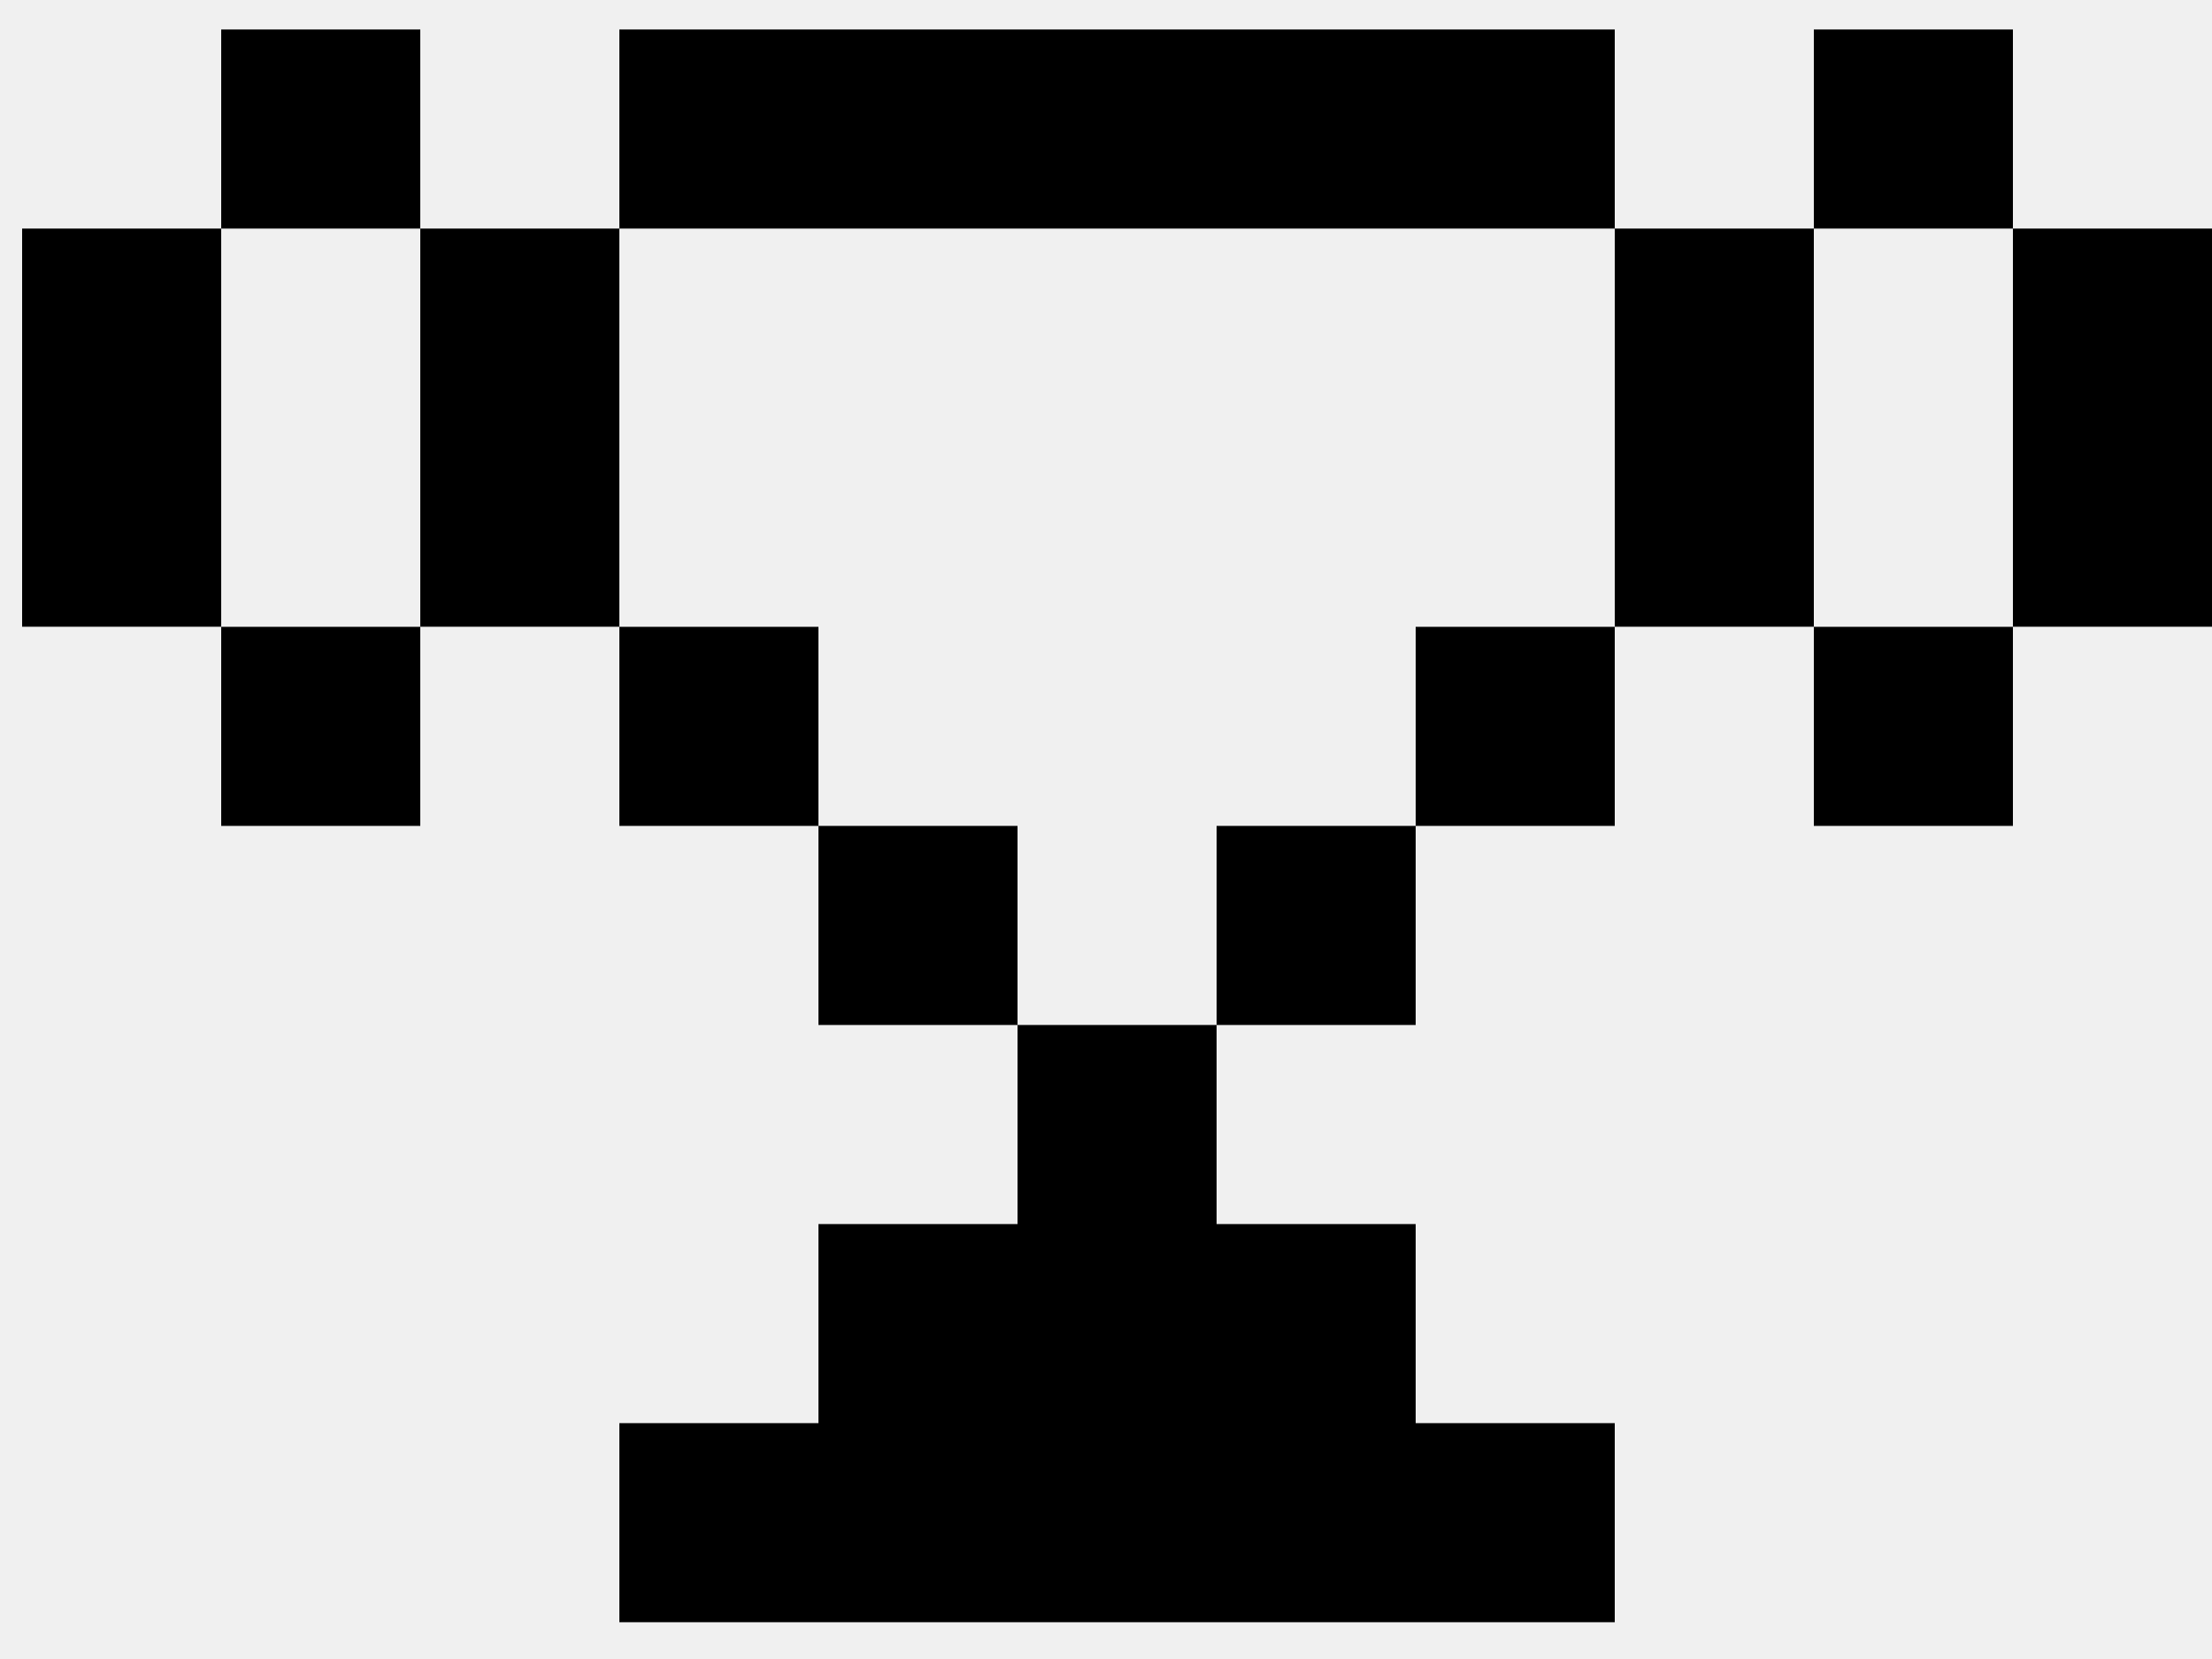
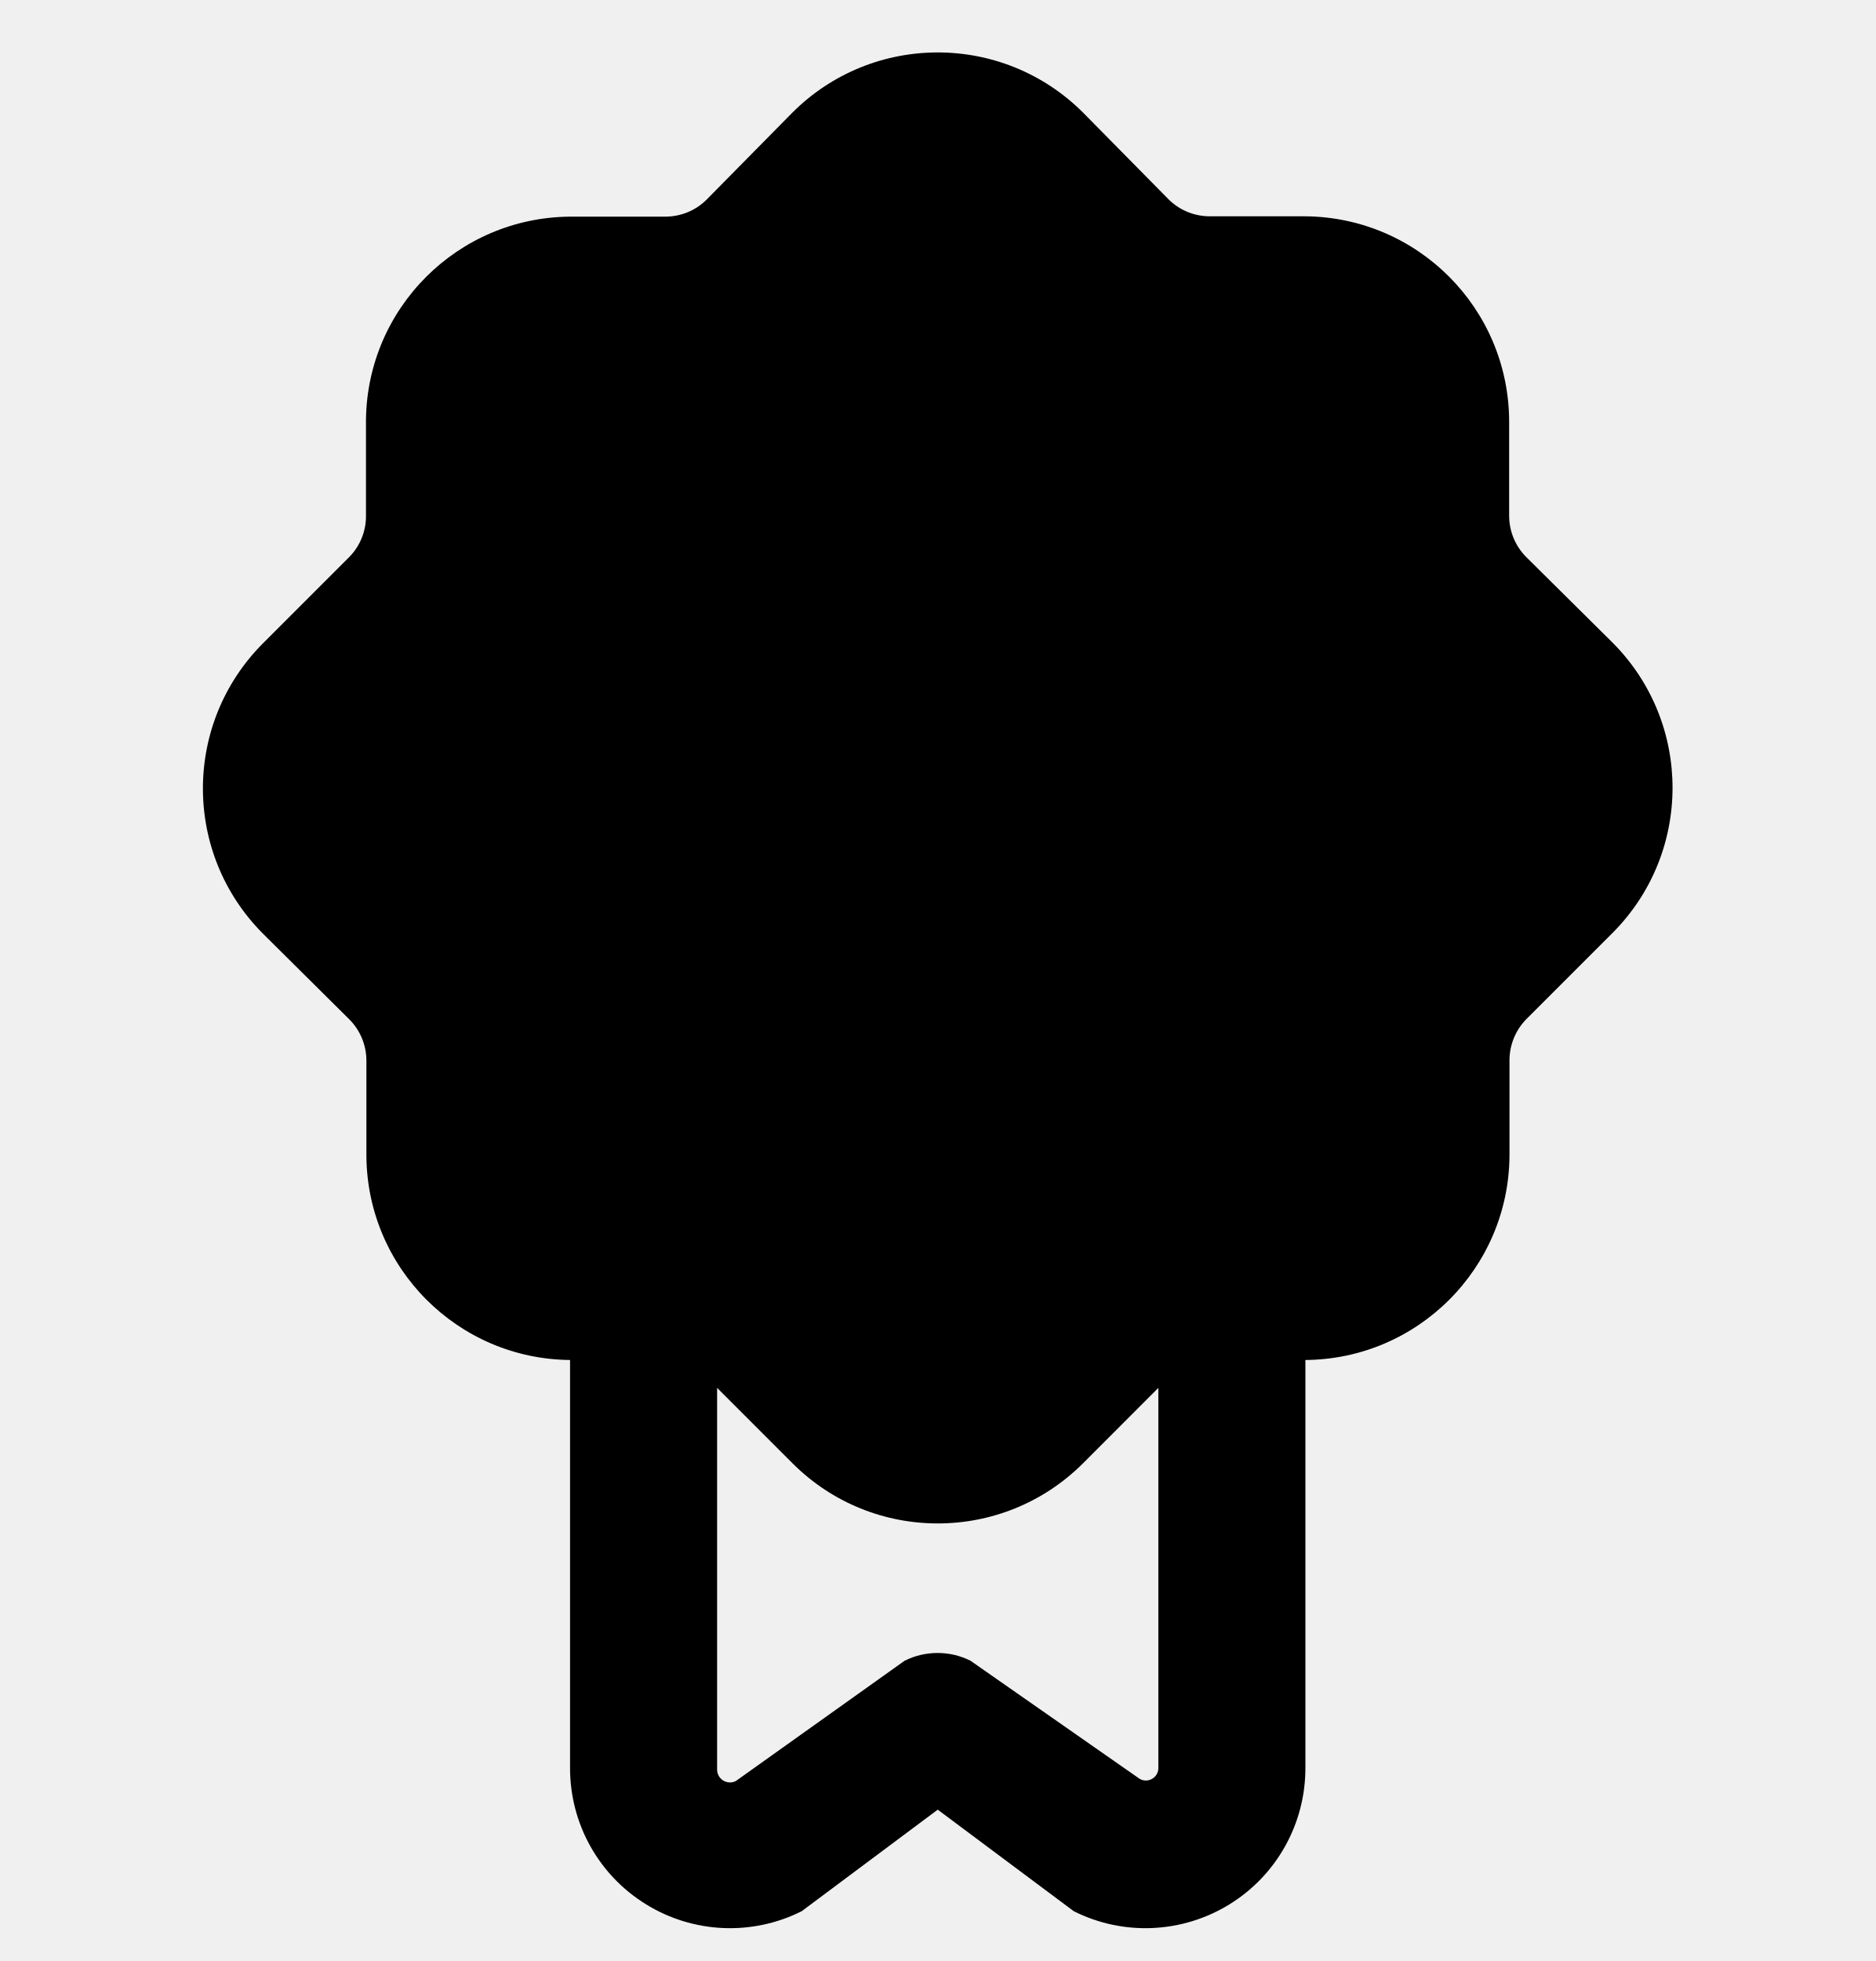
- <svg xmlns="http://www.w3.org/2000/svg" width="24" height="18" viewBox="0 0 24 18" fill="none">
-   <path d="M6.72 2.48H4.56V6.8H6.72V4.64V2.48Z" fill="currentColor" />
-   <path d="M6.72 6.801H8.88V8.961H6.72V6.801Z" fill="currentColor" />
-   <path d="M8.88 8.961H11.04V11.121H8.88V8.961Z" fill="currentColor" />
-   <path d="M19.68 2.48H17.52V6.8H19.68V4.64V2.48Z" fill="currentColor" />
-   <path d="M15.36 6.801H17.52V8.961H15.36V6.801Z" fill="currentColor" />
-   <path d="M13.2 8.961H15.36V11.121H13.2V8.961Z" fill="currentColor" />
-   <path d="M11.04 13.281H8.88V15.441H6.72V17.601H17.52V15.441H15.36V13.281H13.2V11.121H11.04V13.281Z" fill="currentColor" />
-   <path d="M19.68 6.801H21.84V8.961H19.68V6.801Z" fill="currentColor" />
-   <path d="M21.84 2.48V6.8H24V2.48H21.84Z" fill="currentColor" />
-   <path d="M19.68 0.32H21.84V2.48H19.68V0.32Z" fill="currentColor" />
-   <path d="M2.4 0.32H4.56V2.48H2.4V0.32Z" fill="currentColor" />
-   <path d="M2.4 2.48H0.24V6.8H2.4V4.64V2.48Z" fill="currentColor" />
-   <path d="M2.4 6.801H4.56V8.961H2.4V6.801Z" fill="currentColor" />
-   <path d="M11.04 2.48H17.52V0.32H6.72V2.48H8.88H11.04Z" fill="currentColor" />
+ <svg xmlns="http://www.w3.org/2000/svg" width="22" height="23" viewBox="0 0 22 23" fill="none">
+   <g clip-path="url(#clip0_179_50095)">
+     <path d="M18.919 7.54L17.901 6.531C17.774 6.402 17.703 6.229 17.703 6.048V4.931C17.693 3.614 16.63 2.549 15.313 2.537H14.196C14.016 2.538 13.842 2.469 13.713 2.343L12.704 1.32C11.762 0.38 10.238 0.38 9.296 1.32L8.287 2.343C8.159 2.47 7.985 2.541 7.804 2.541H6.687C5.37 2.551 4.305 3.614 4.293 4.93V6.035C4.298 6.219 4.229 6.398 4.099 6.531L3.086 7.544C2.145 8.486 2.145 10.01 3.086 10.952L4.099 11.957C4.226 12.085 4.298 12.259 4.298 12.44V13.557C4.307 14.873 5.37 15.939 6.687 15.951V20.738C6.687 21.39 7.023 21.993 7.578 22.335C8.131 22.677 8.823 22.708 9.404 22.416L11 21.225L12.596 22.416C13.177 22.708 13.869 22.677 14.423 22.335C14.977 21.993 15.313 21.39 15.313 20.738V15.951C16.631 15.941 17.697 14.874 17.707 13.557V12.44C17.706 12.26 17.776 12.086 17.901 11.957L18.915 10.943C19.853 10.004 19.855 8.482 18.919 7.54ZM13.515 20.863C13.47 20.89 13.413 20.89 13.368 20.863L11.384 19.478C11.142 19.357 10.855 19.357 10.612 19.478L8.632 20.889C8.586 20.913 8.53 20.911 8.485 20.884C8.44 20.857 8.412 20.808 8.412 20.755V16.278L9.297 17.163C10.238 18.103 11.762 18.103 12.704 17.163L13.588 16.278V20.738C13.588 20.79 13.56 20.838 13.515 20.863Z" fill="currentColor" />
+   </g>
+   <defs>
+     <clipPath id="clip0_179_50095">
+       <rect width="22" height="22" fill="white" transform="translate(0 0.615234)" />
+     </clipPath>
+   </defs>
</svg>
